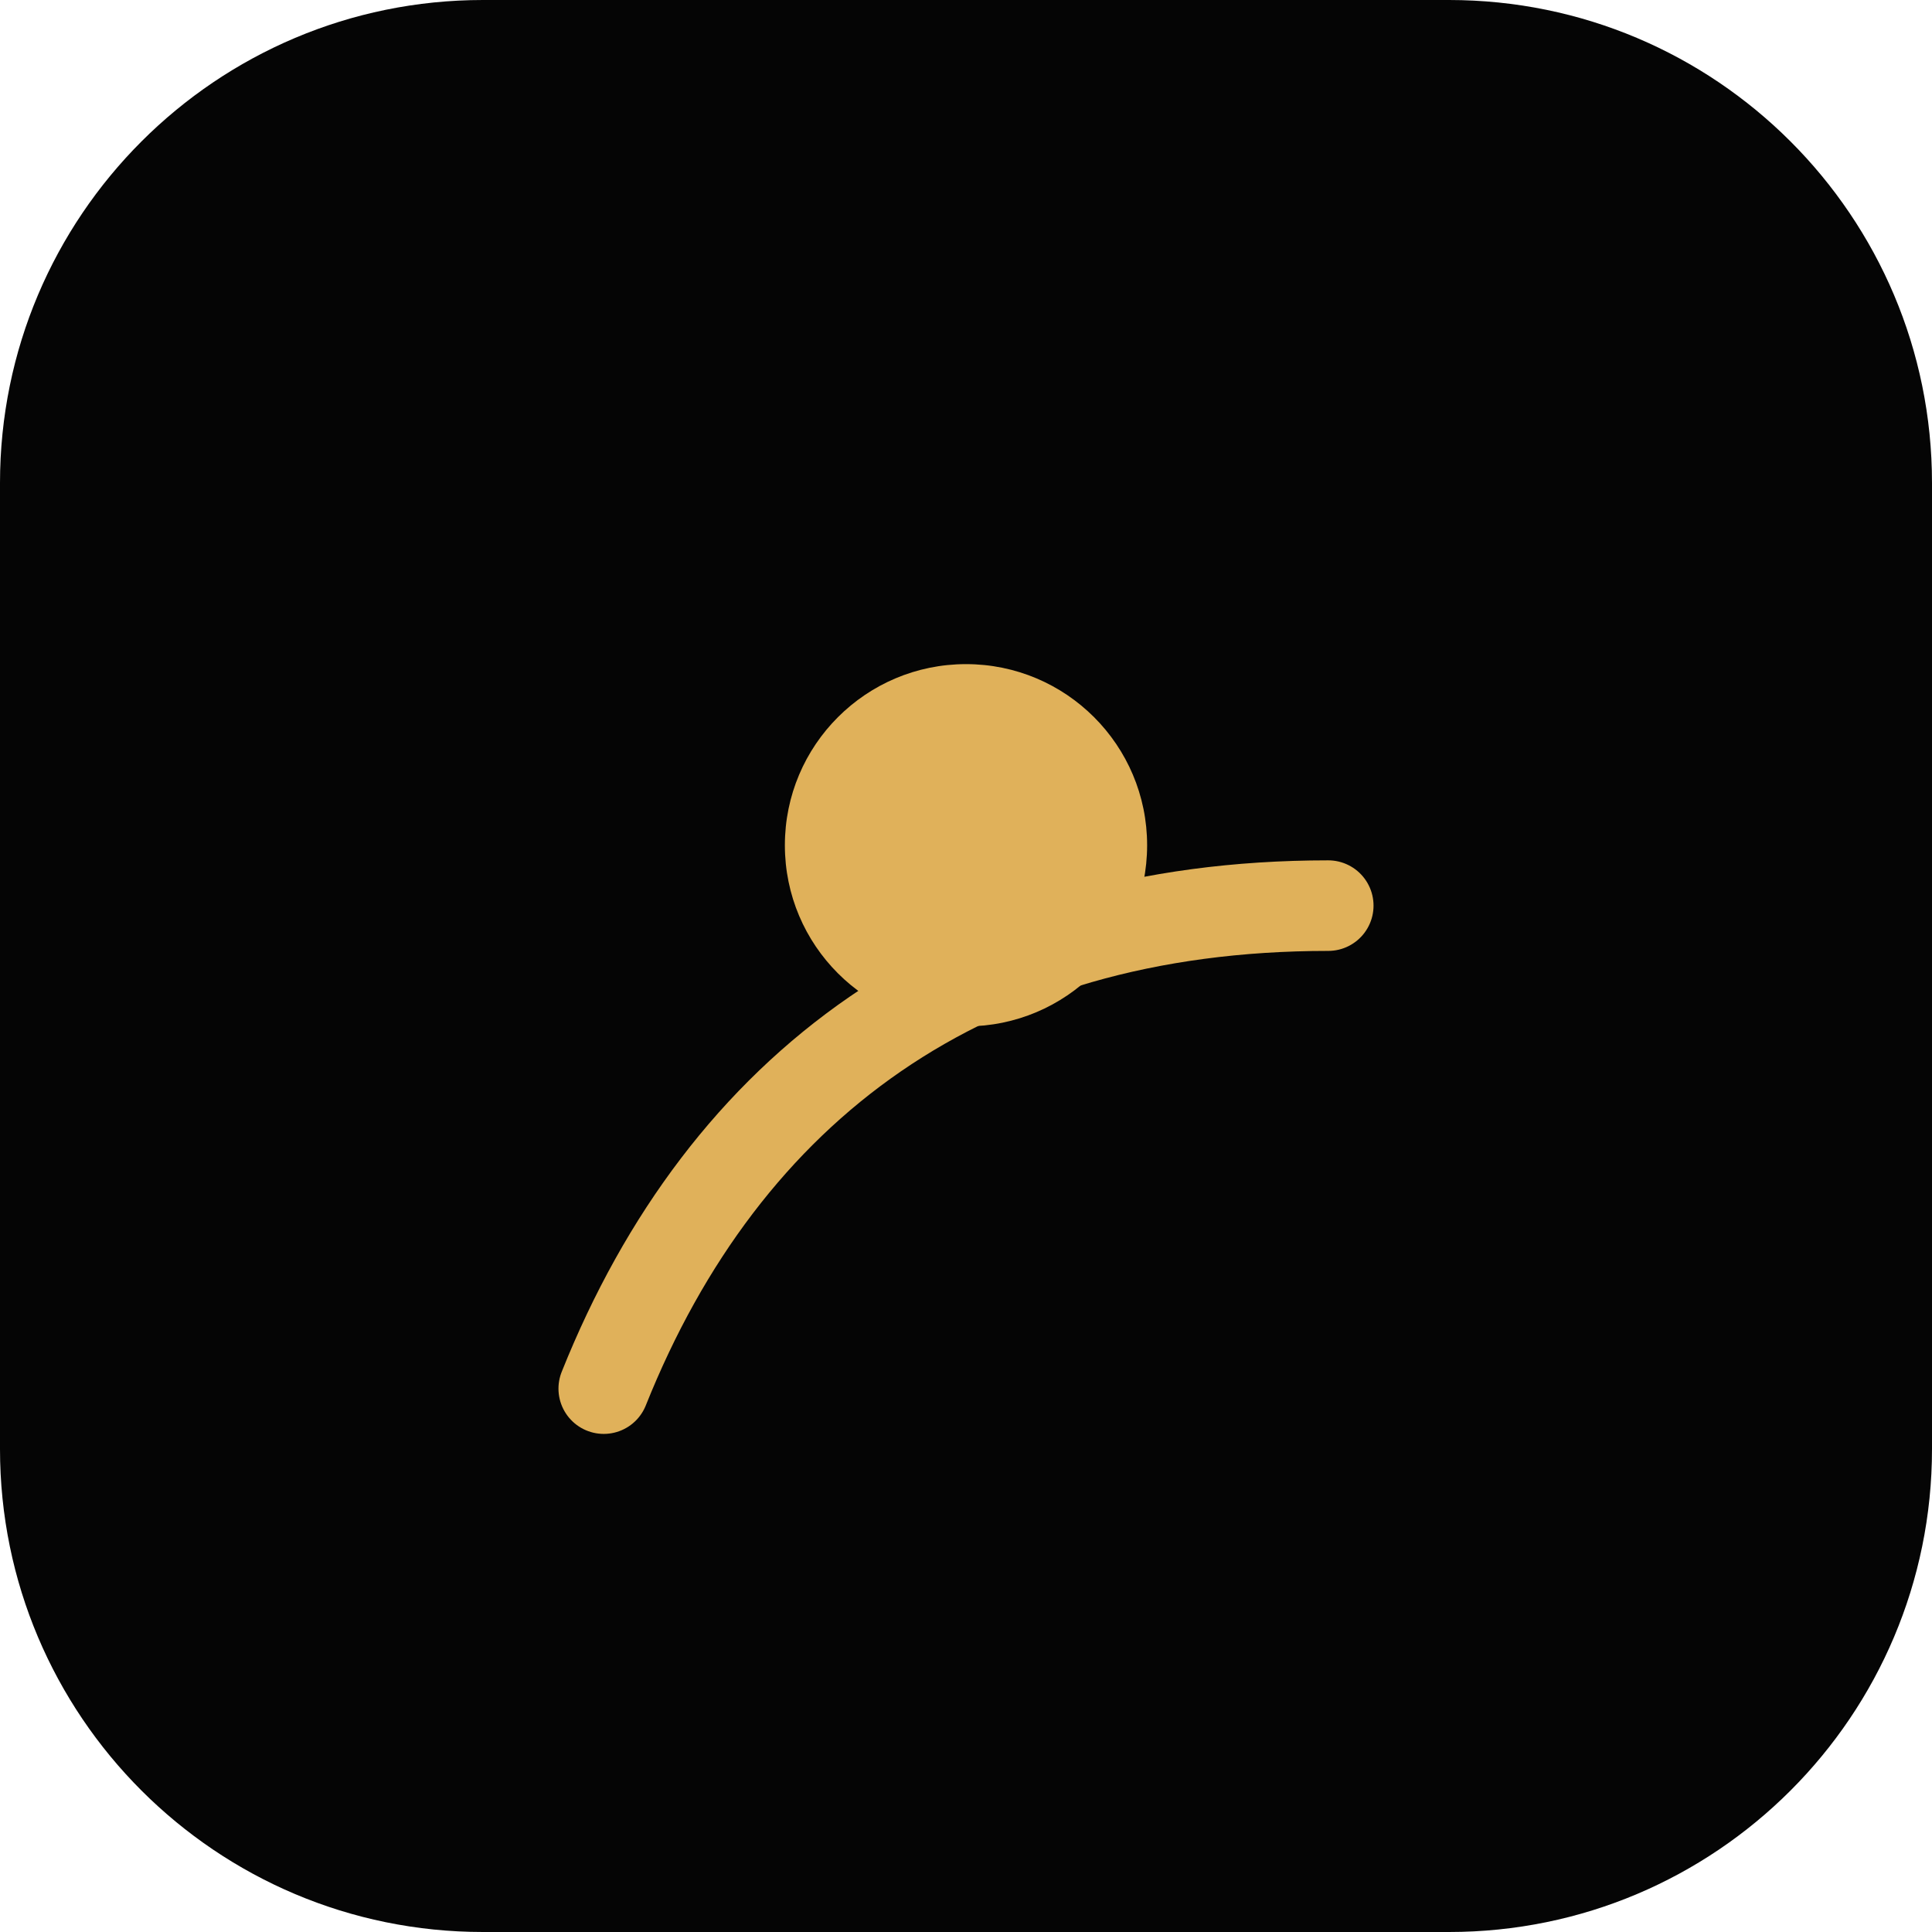
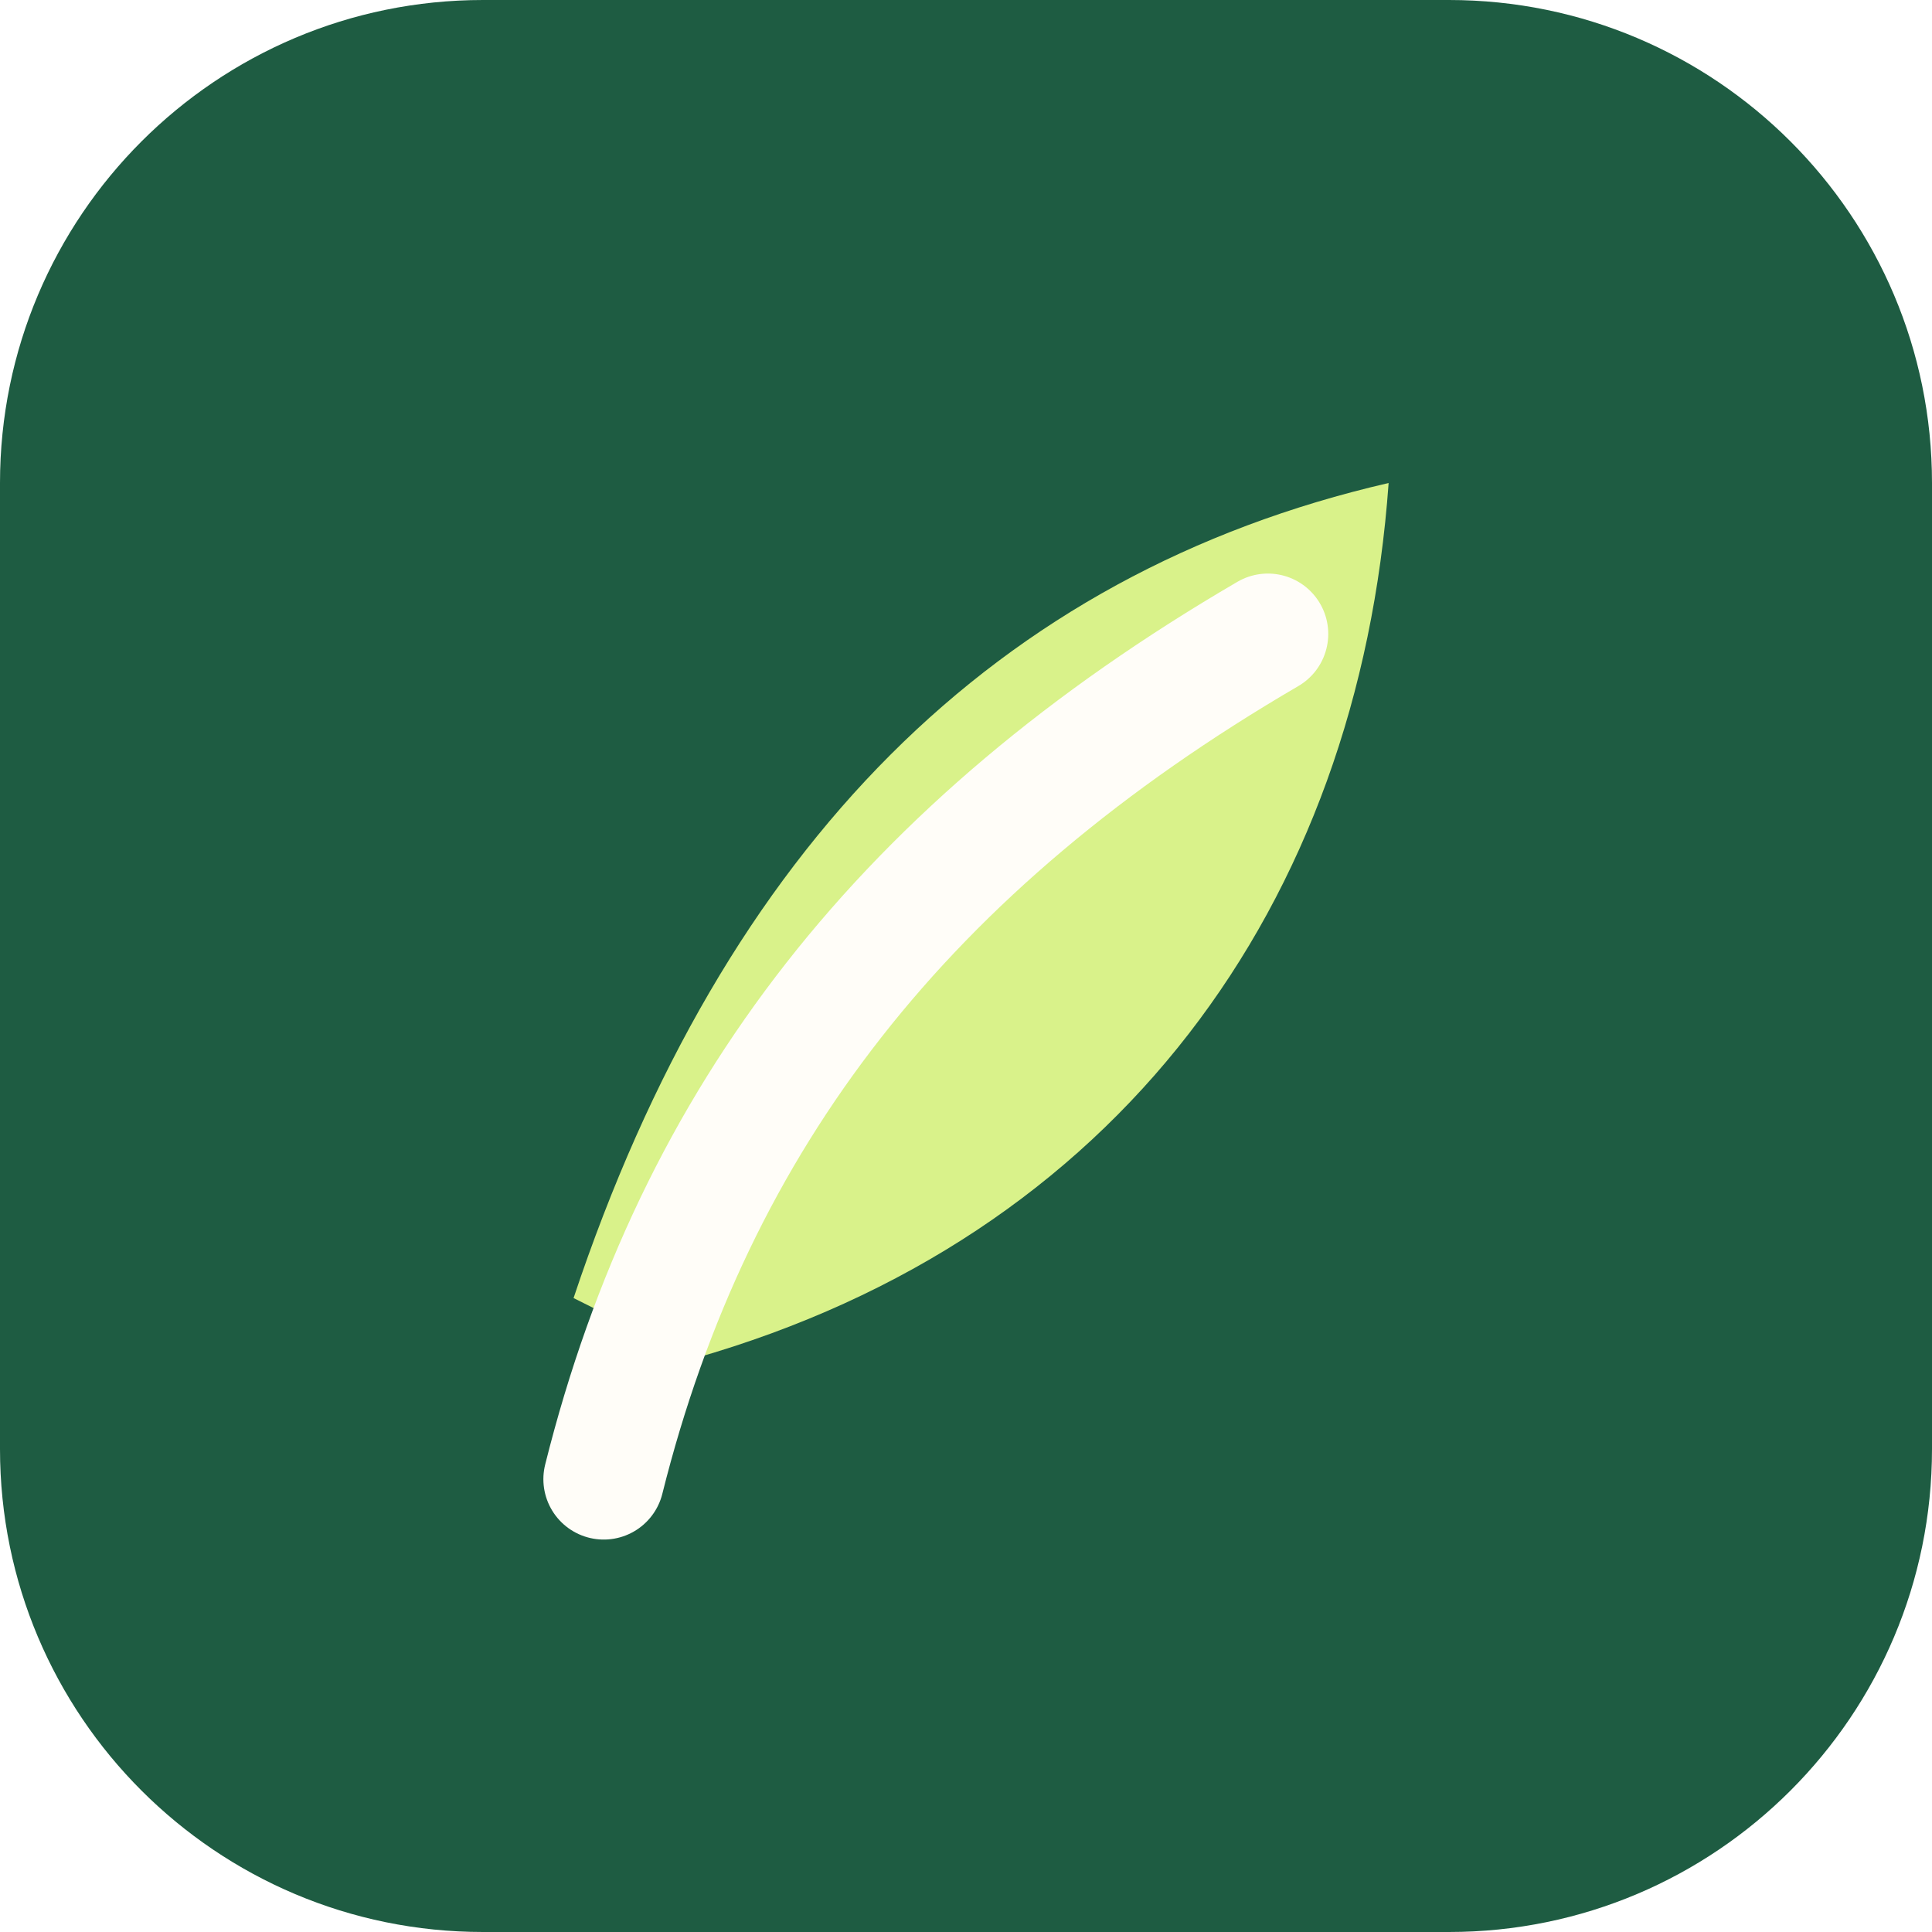
<svg xmlns="http://www.w3.org/2000/svg" viewBox="0 0 64 64">
-   <rect width="64" height="64" rx="16" fill="#050505" />
-   <circle cx="32" cy="28" r="6" fill="#e0b15a" />
-   <path d="M20 46c4-10 12-16 24-16" fill="none" stroke="#e0b15a" stroke-width="3" stroke-linecap="round" />
+   <rect width="64" height="64" rx="16" fill="#1e5c42" />
+   <path d="M19 43c5-15 14-24 27-27-1 14-9 25-23 29" fill="#d9f28a" />
+   <path d="M20 49c3-12 10-21 22-28" fill="none" stroke="#fffdf8" stroke-width="4" stroke-linecap="round" />
</svg>
